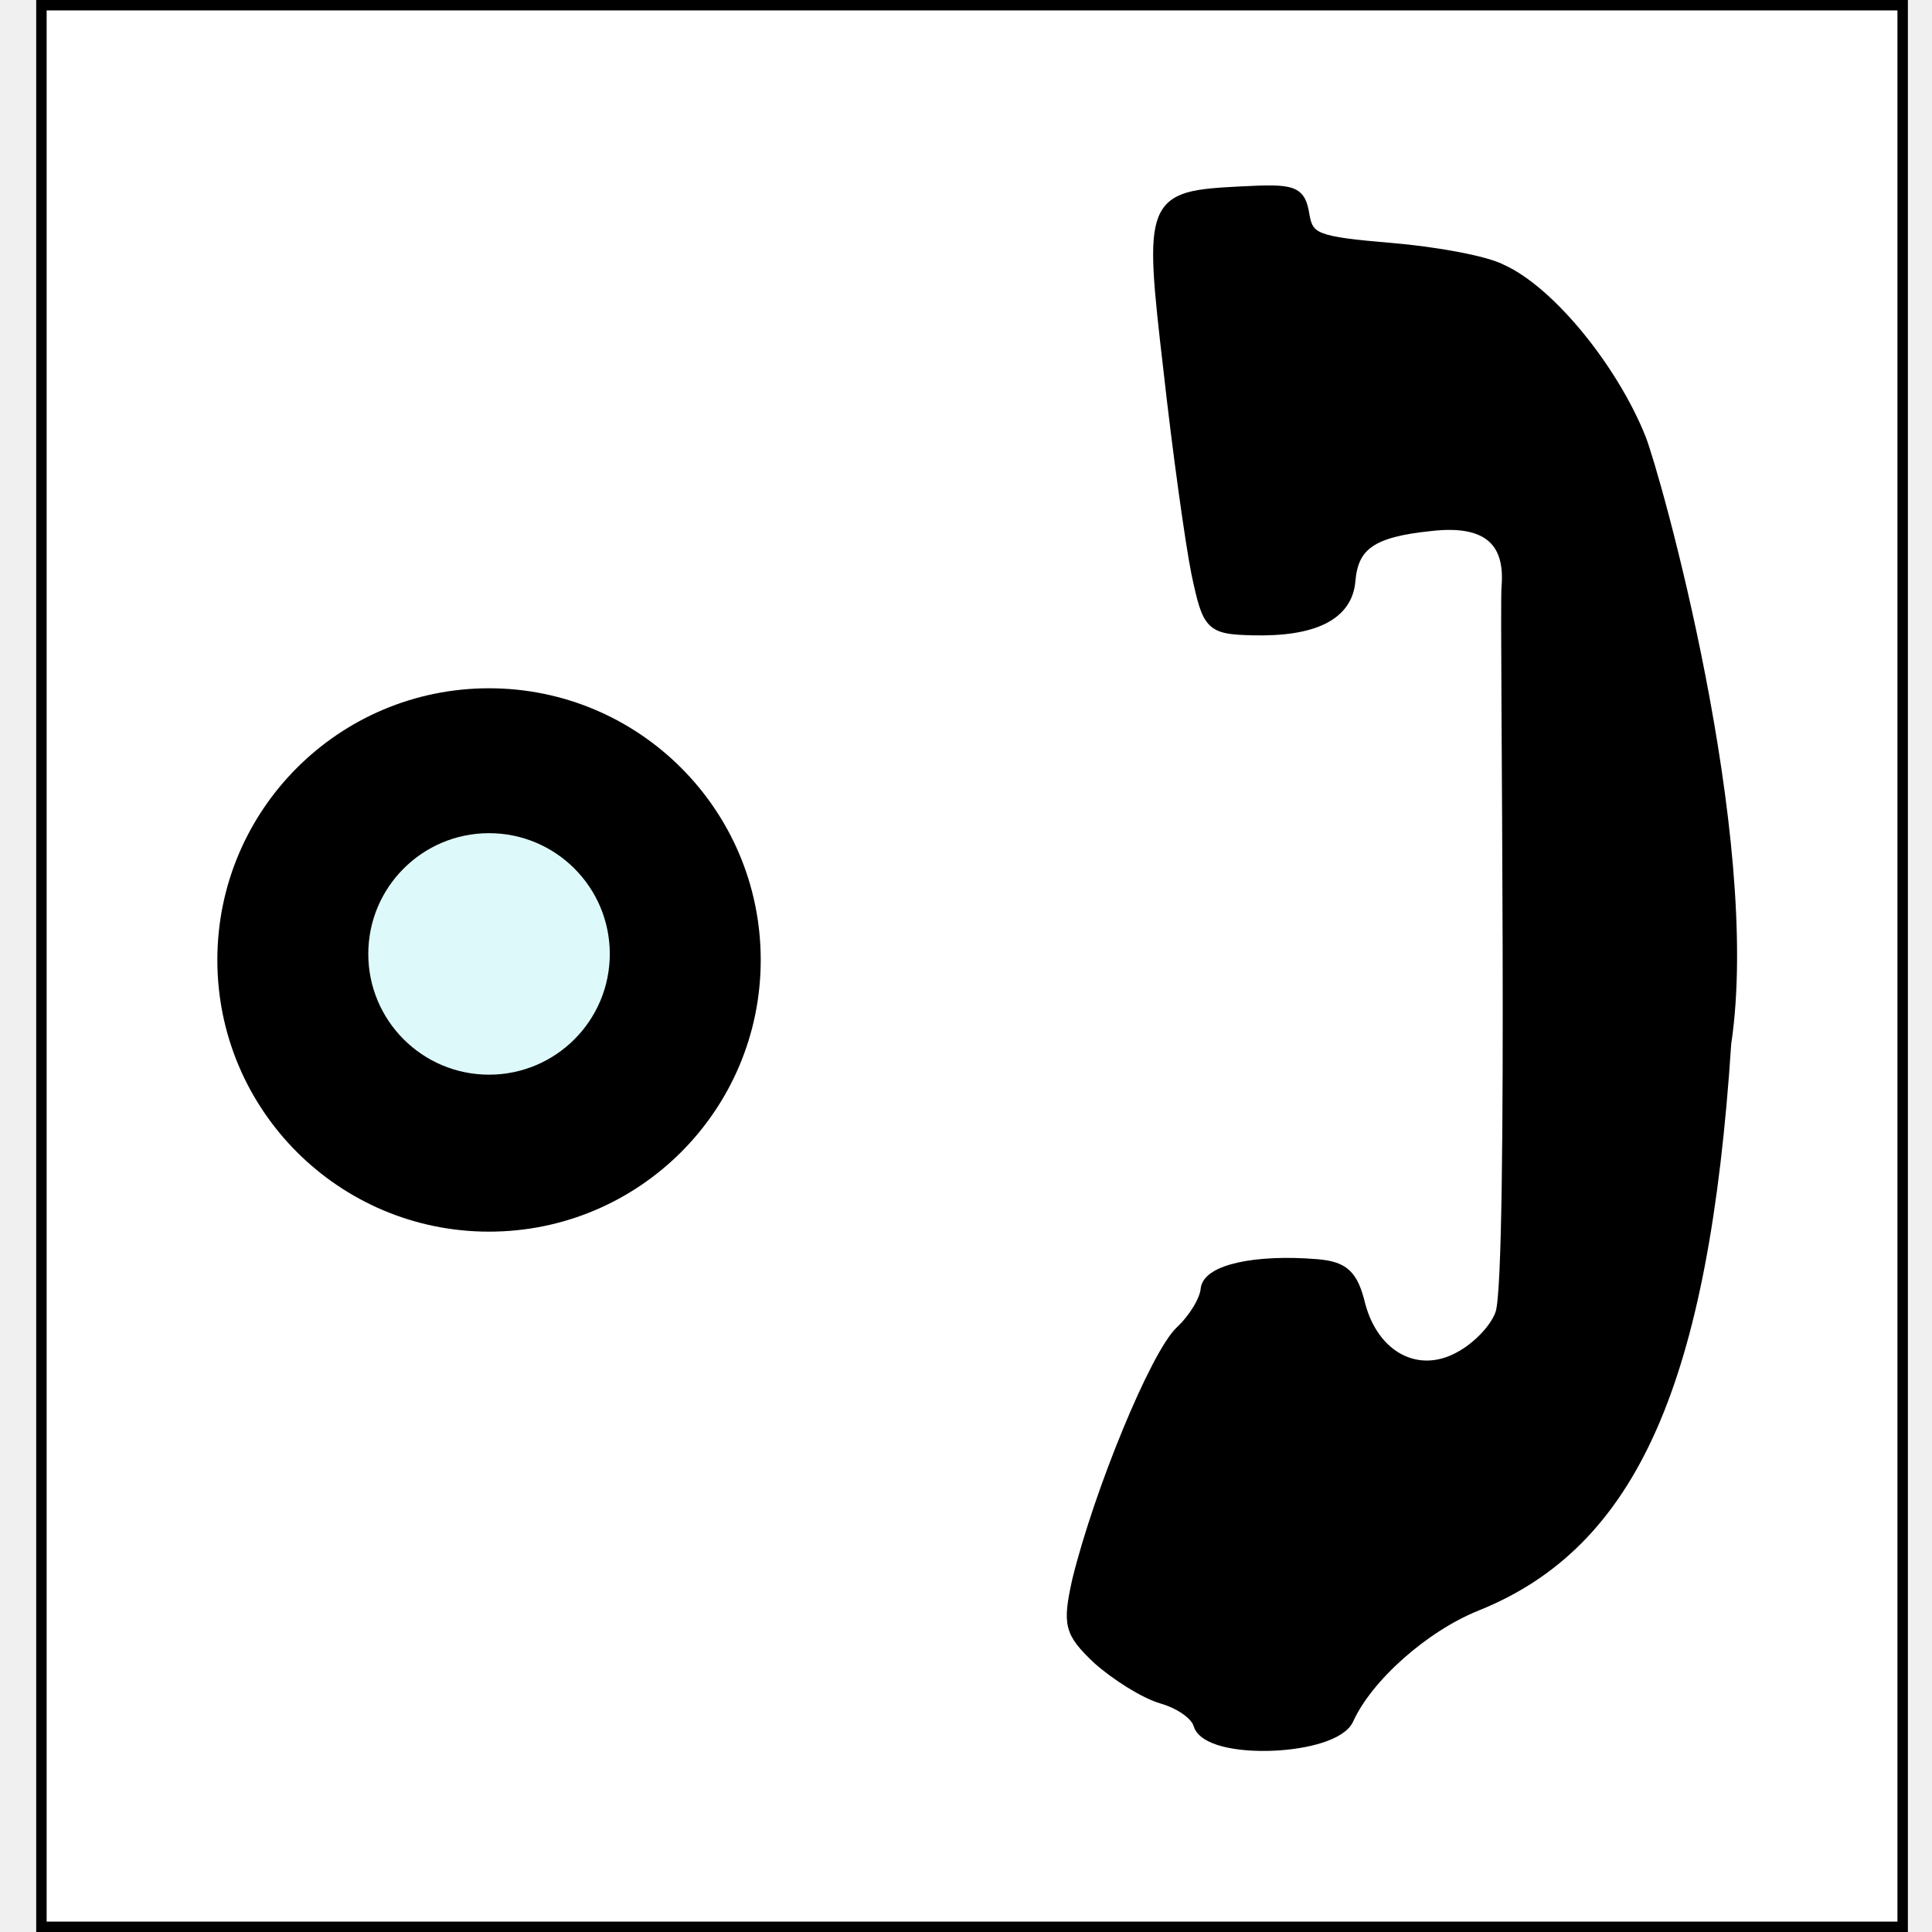
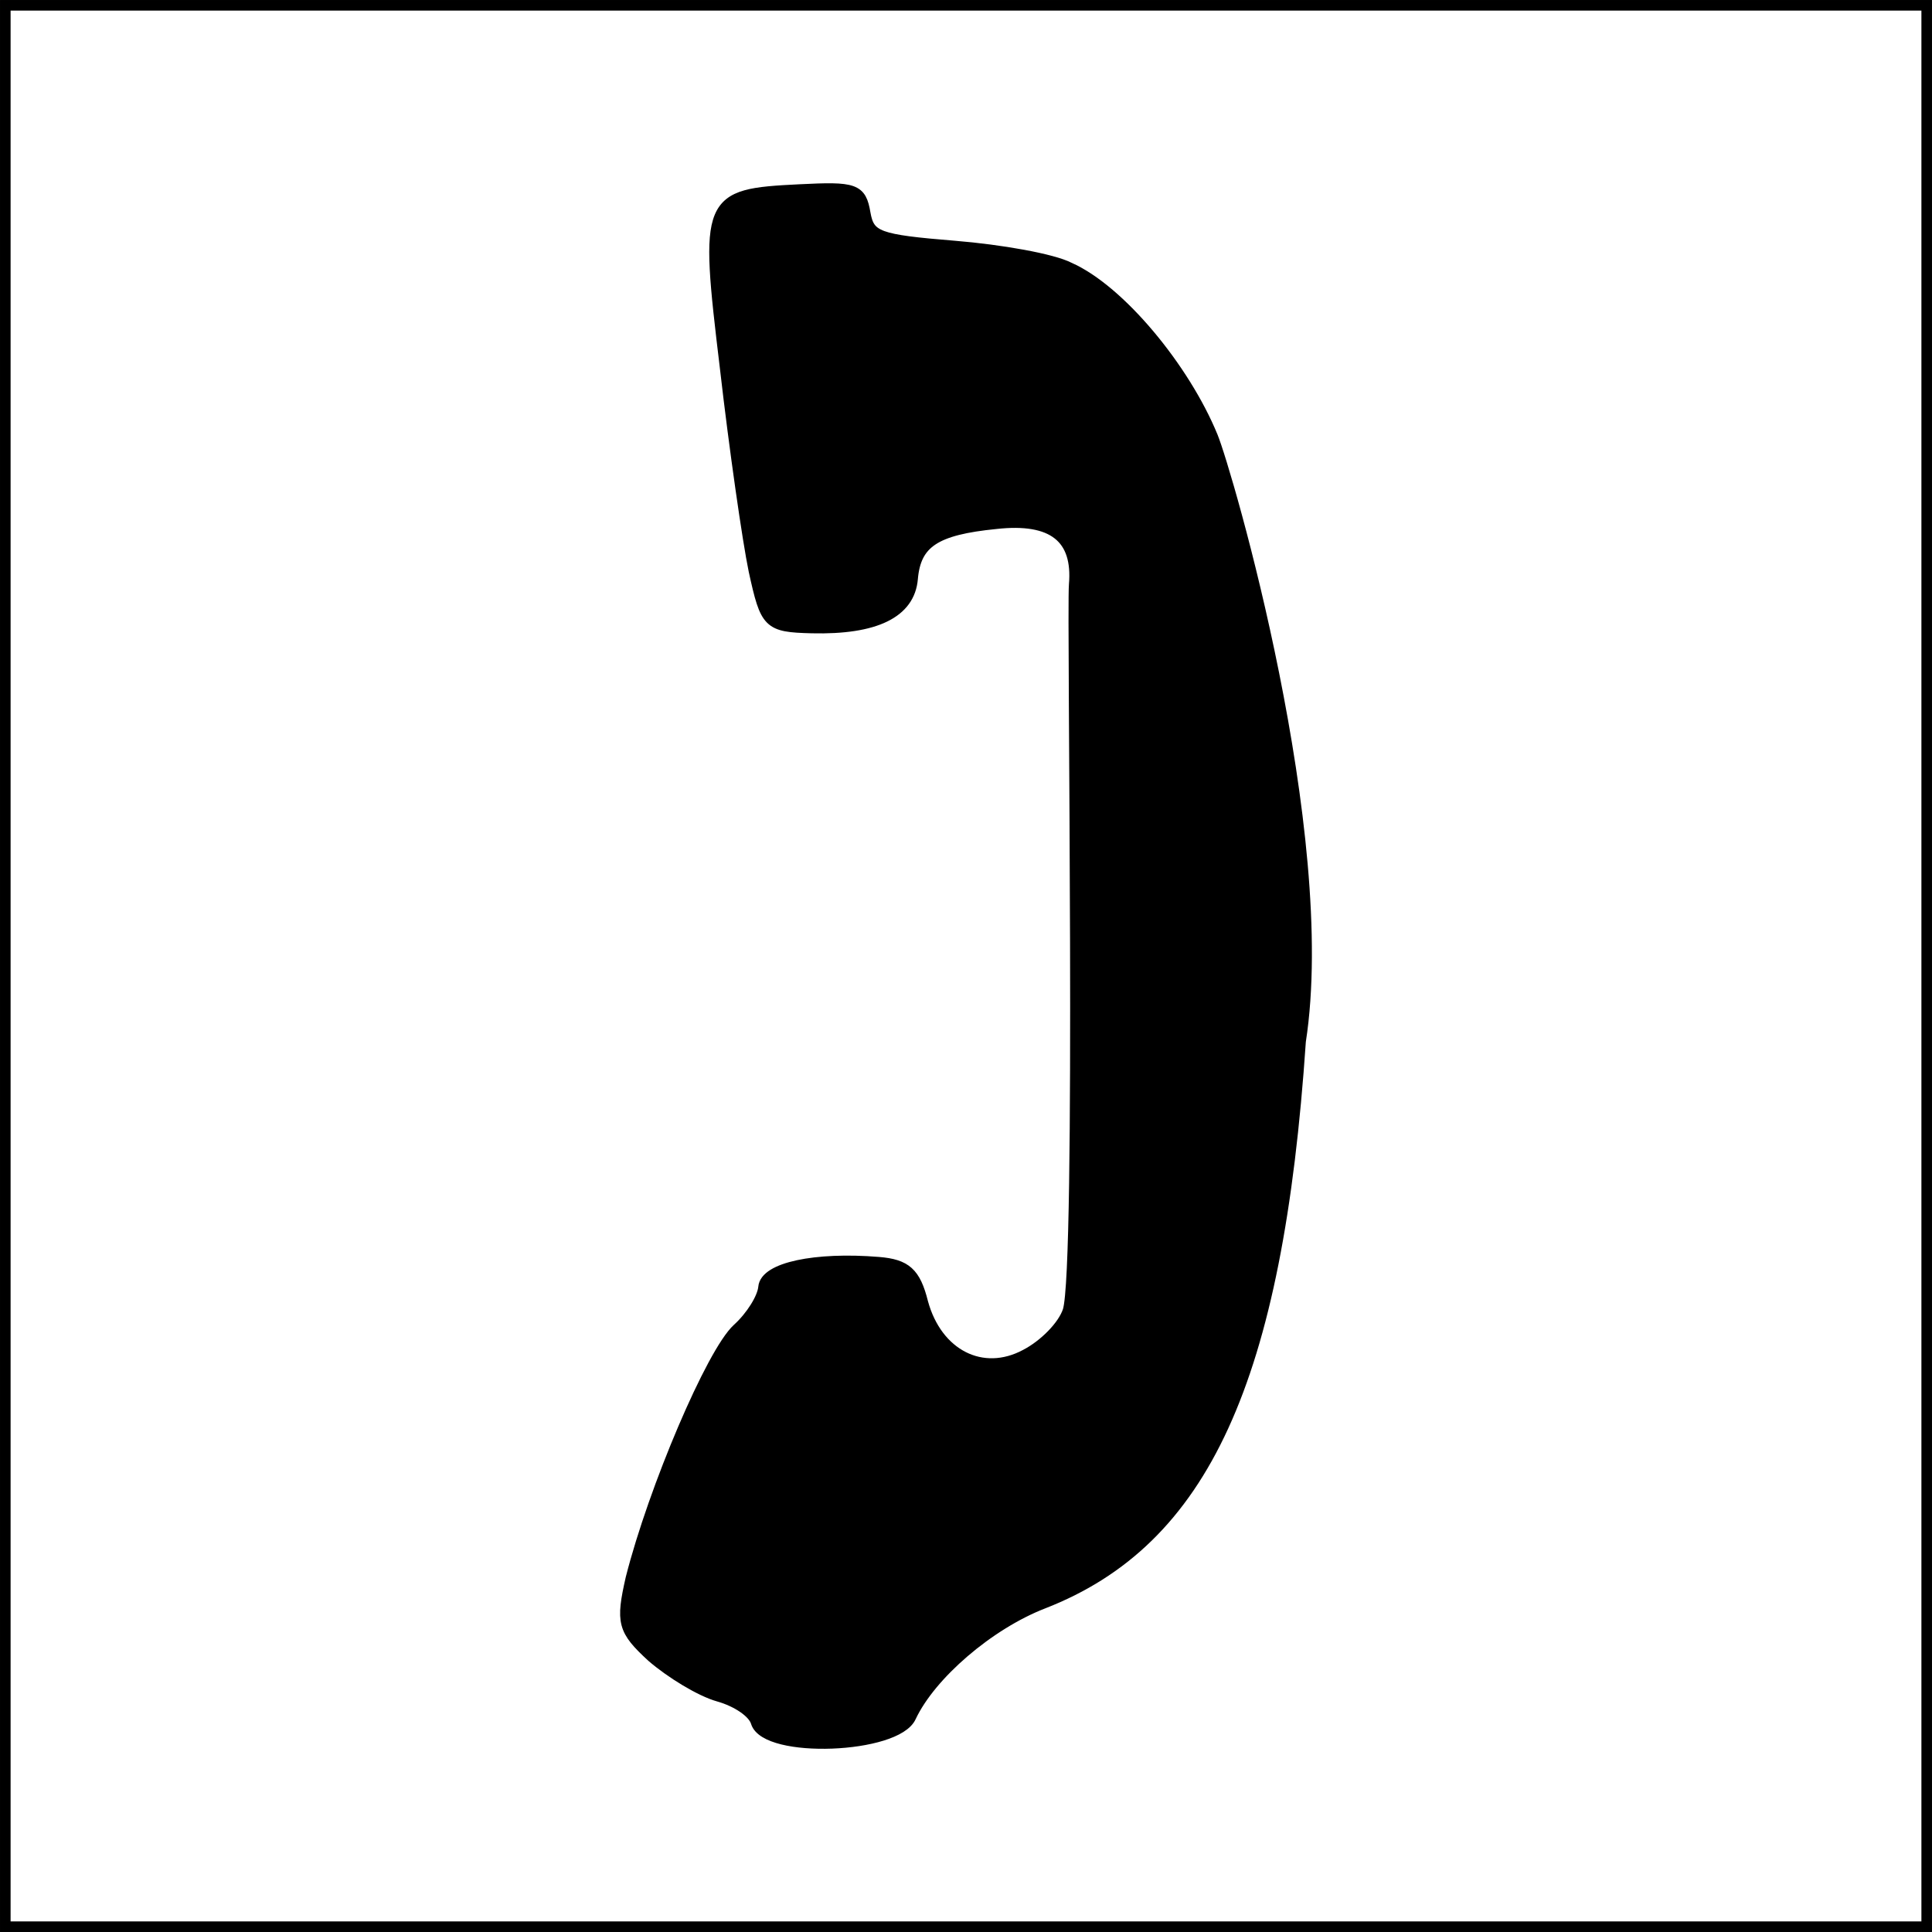
- <svg xmlns="http://www.w3.org/2000/svg" viewBox="0 0 160 160">
-   <g transform="translate(3,0)">
-     <path fill="#fff" stroke="#000" stroke-width=".863" d="M.431.431h154.14v159.14H.431z" />
-     <path stroke="#000" stroke-width=".902" d="M132.86 36.318c-2.24-5.632-7.42-12.117-11.48-13.97-1.344-.718-5.496-1.47-9.184-1.781-6.178-.52-6.859-.779-7.198-2.723-.332-2.044-.822-2.186-5.256-1.954-7.458.38-7.583.672-5.944 14.722.744 6.716 1.813 14.367 2.31 16.828.936 4.413 1.119 4.63 4.623 4.724 5.108.127 7.832-1.257 8.066-4.06.25-3.003 1.845-4.079 6.703-4.577 4.56-.524 6.627 1.162 6.302 5.066-.192 2.303.599 56.605-.499 60.142-.407 1.276-1.944 2.86-3.414 3.644-3.472 1.925-7.126.005-8.27-4.325-.597-2.47-1.344-3.137-3.536-3.322-5.082-.427-9.069.447-9.202 2.049-.076.9-1.006 2.435-2.095 3.452-2.068 1.943-6.723 13.246-8.545 20.653-.807 3.662-.658 4.28 1.666 6.491 1.495 1.336 3.877 2.847 5.347 3.273s2.798 1.344 3.03 2.17c.788 2.587 11.26 2.157 12.383-.47 1.595-3.495 6.256-7.64 10.617-9.39 12.874-5.167 18.8-18.479 20.639-46.55 2.572-17.154-5.902-47.172-7.063-50.092z" />
-     <circle cx="37.5" cy="79.5" r="22.5" />
-     <circle cx="37.5" cy="79" r="10" fill="#def9f9" />
-   </g>
+ <svg xmlns="http://www.w3.org/2000/svg" viewBox="0 0 155 155">
+   <path fill="#fff" stroke="#000" stroke-width=".849" d="M.425.425h154.15v154.15H.425z" />
+   <path stroke="#000" stroke-width=".888" d="M97.26 35.016c-2.24-5.455-7.42-11.737-11.481-13.532-1.344-.695-5.496-1.424-9.185-1.725-6.178-.504-6.86-.755-7.198-2.638-.332-1.98-.822-2.117-5.256-1.893-7.459.369-7.584.651-5.945 14.26.744 6.506 1.813 13.917 2.31 16.3.936 4.275 1.12 4.485 4.624 4.576 5.108.123 7.832-1.217 8.066-3.932.25-2.91 1.845-3.951 6.704-4.434 4.56-.507 6.627 1.126 6.302 4.907-.192 2.231.6 54.83-.499 58.256-.407 1.236-1.944 2.77-3.414 3.53-3.472 1.865-7.127.005-8.27-4.19-.598-2.392-1.345-3.038-3.537-3.217-5.082-.414-9.07.433-9.203 1.985-.076.872-1.006 2.358-2.095 3.344-2.068 1.882-6.723 12.83-8.545 20.005-.807 3.547-.658 4.145 1.666 6.287 1.495 1.294 3.877 2.758 5.347 3.17 1.47.413 2.798 1.302 3.03 2.103.789 2.505 11.261 2.089 12.384-.456 1.596-3.385 6.257-7.4 10.618-9.095 12.875-5.005 18.801-17.9 20.64-45.091 2.573-16.616-5.902-45.693-7.063-48.522z" />
</svg>
